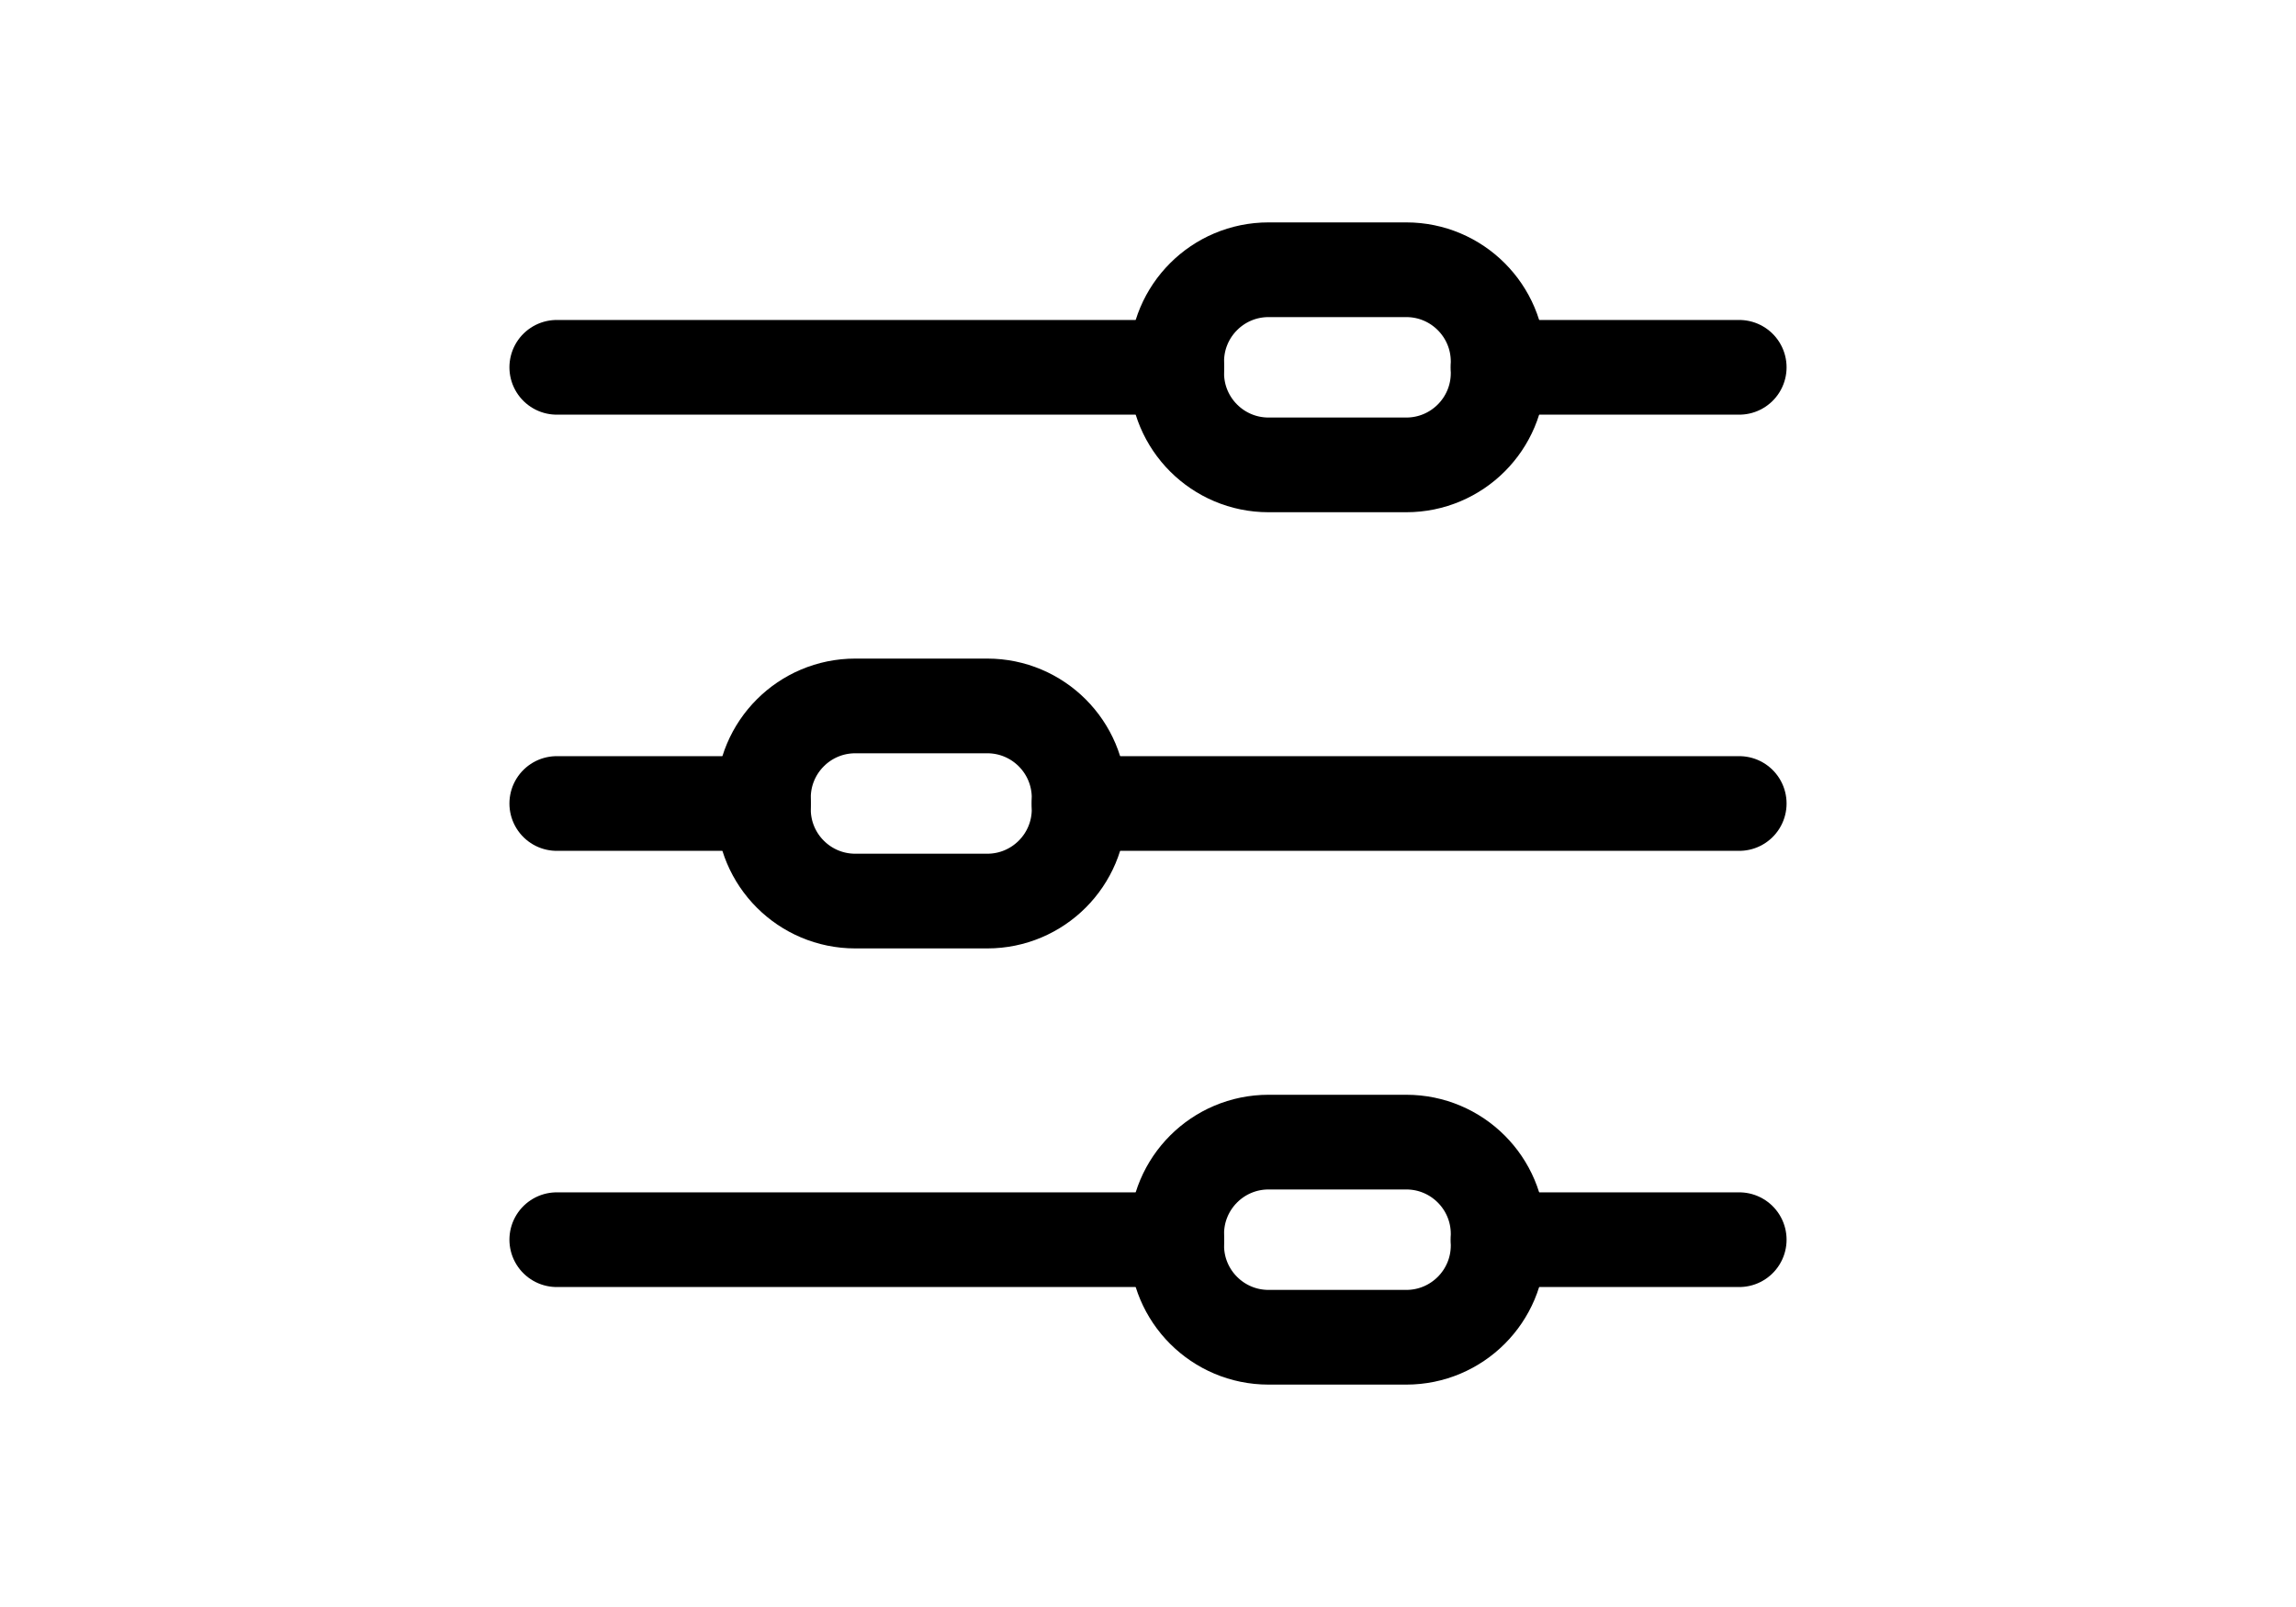
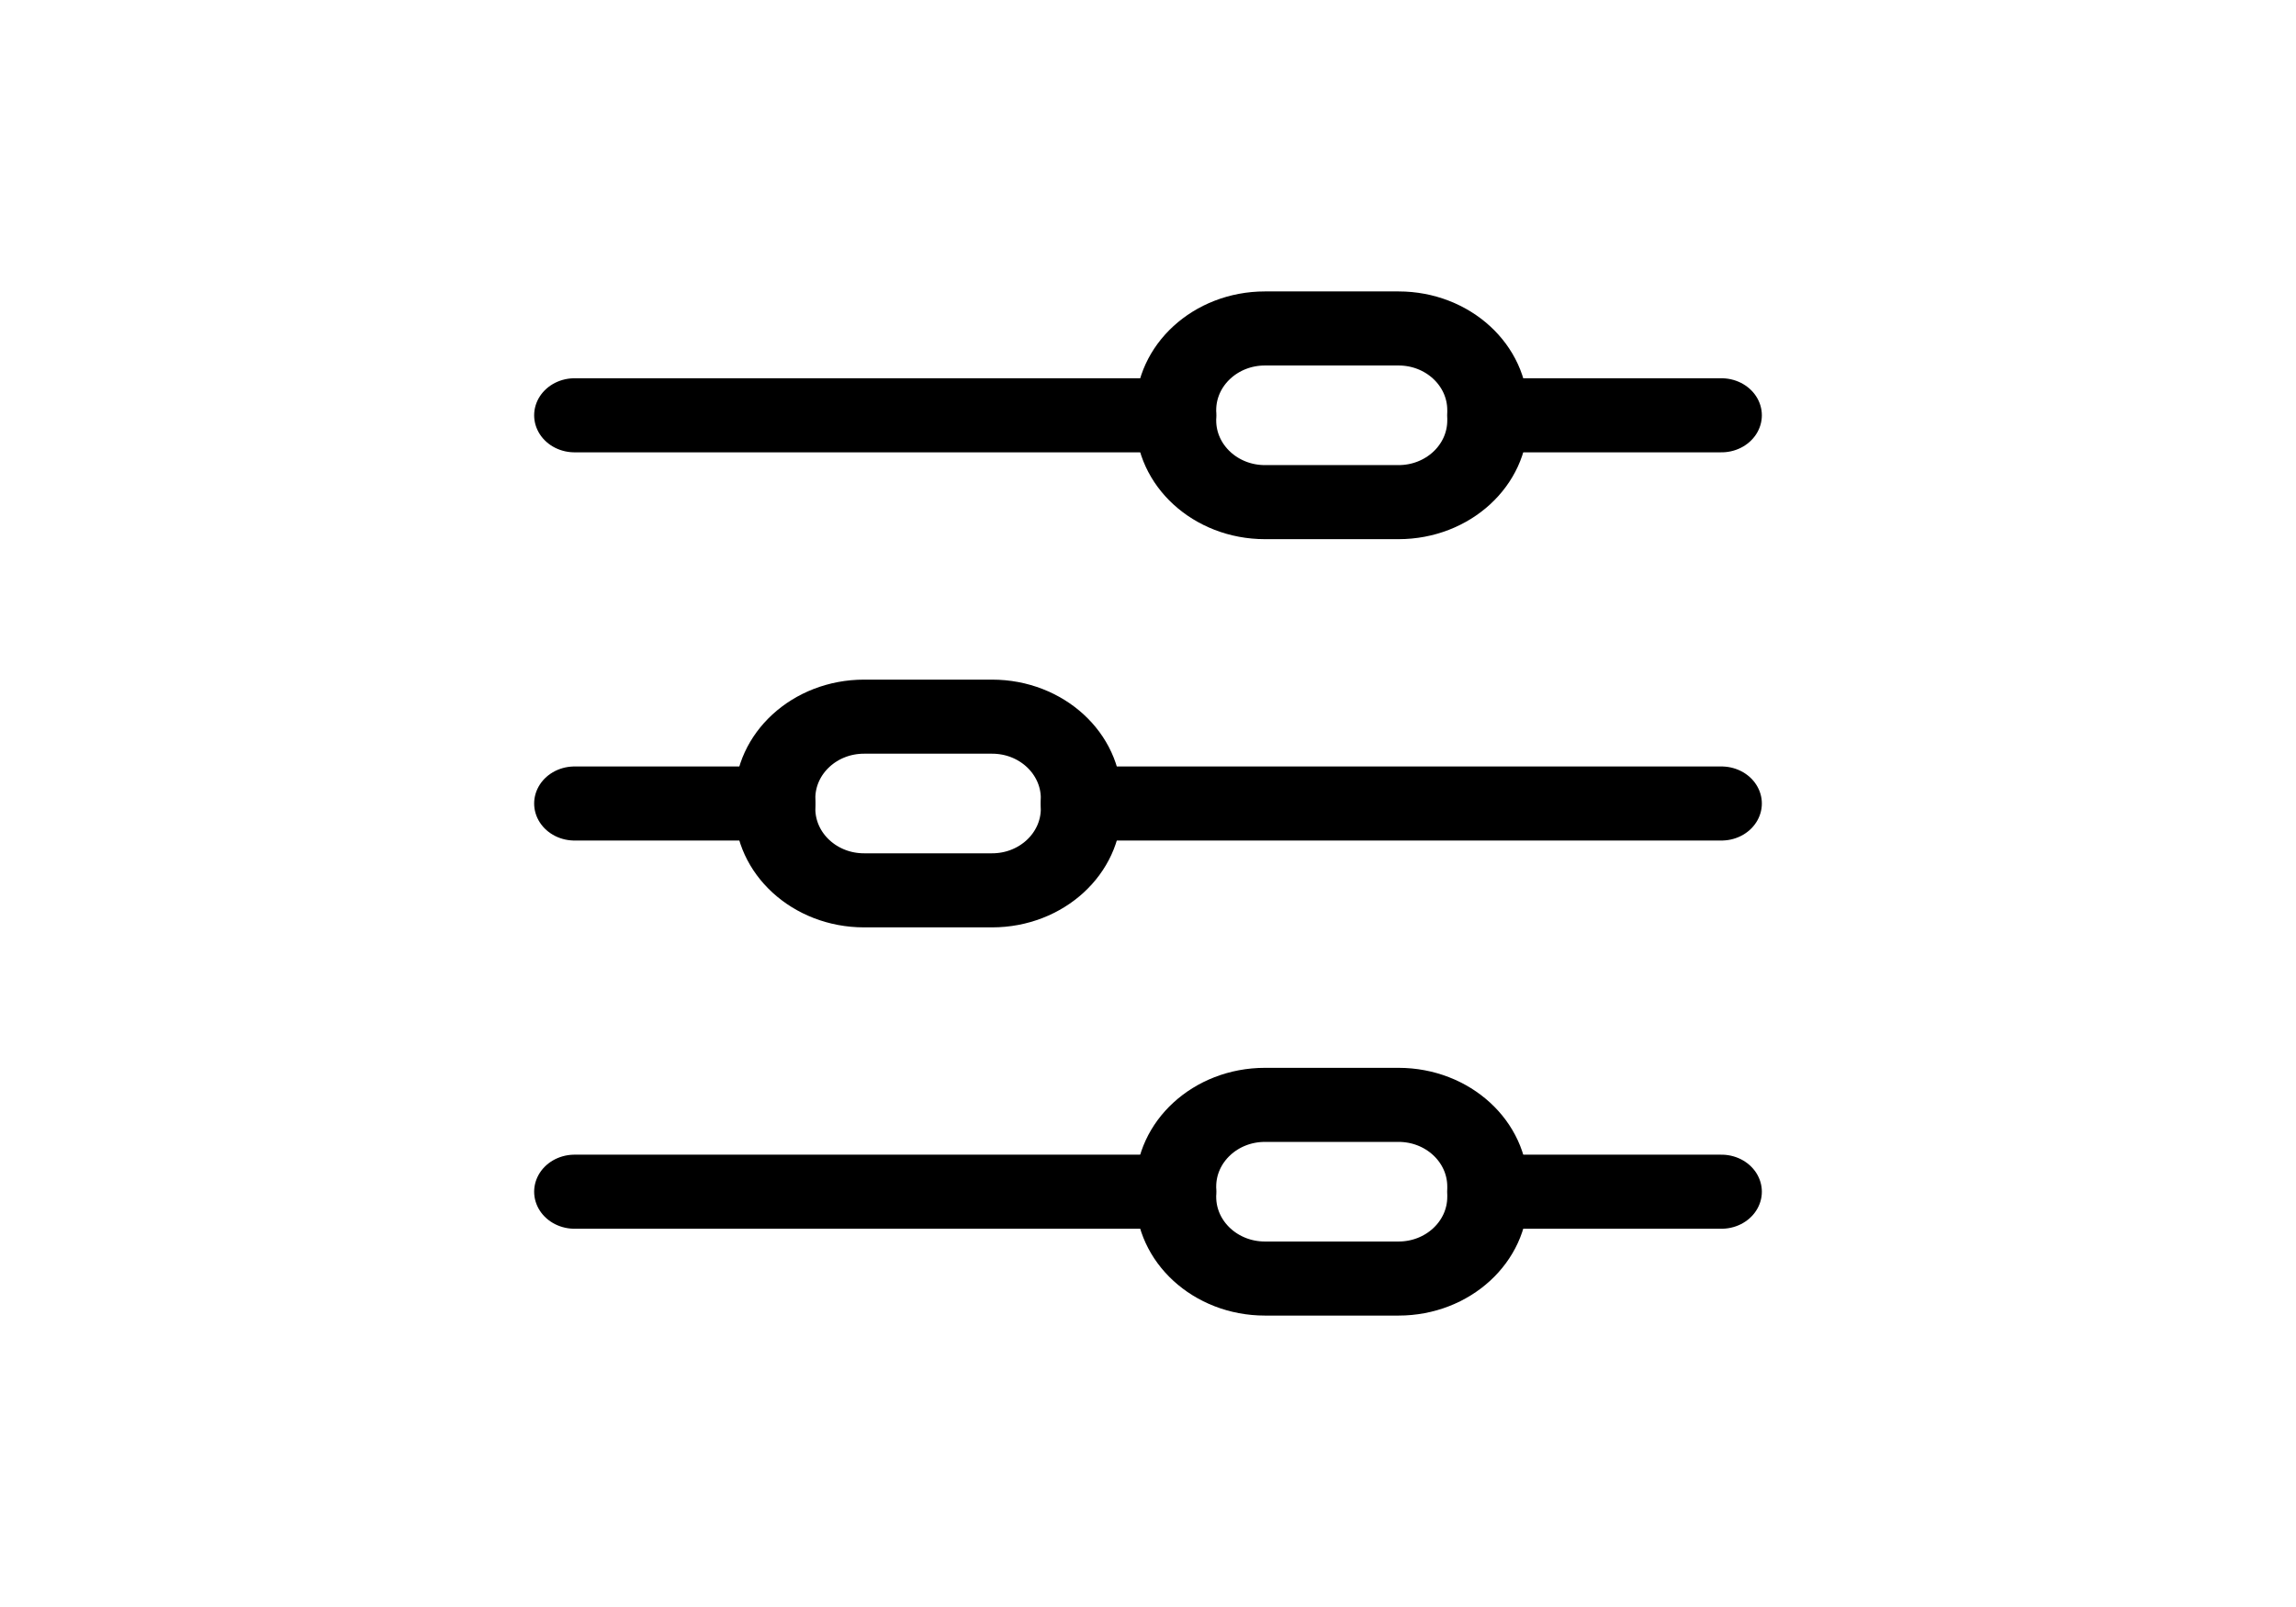
<svg xmlns="http://www.w3.org/2000/svg" width="40" height="28" viewBox="0 0 40 28">
-   <g fill="none" stroke="black" stroke-width="1.65" stroke-linecap="round" stroke-linejoin="round">
+   <g transform="translate(.6 1.54) scale(.97 .89)" fill="none" stroke="black" stroke-width="1.45" stroke-linecap="round" stroke-linejoin="round">
    <path d="M9.7 6.4h10.8m5.6 0h4.2m-20.6 7.6h3.6m5.5 0h11.5M9.7 21.6h10.8m5.6 0h4.2" />
    <rect x="20.5" y="4.7" width="5.6" height="3.4" rx="1.6" />
    <rect x="13.3" y="12.3" width="5.5" height="3.4" rx="1.6" />
    <rect x="20.5" y="19.9" width="5.6" height="3.4" rx="1.6" />
  </g>
</svg>
